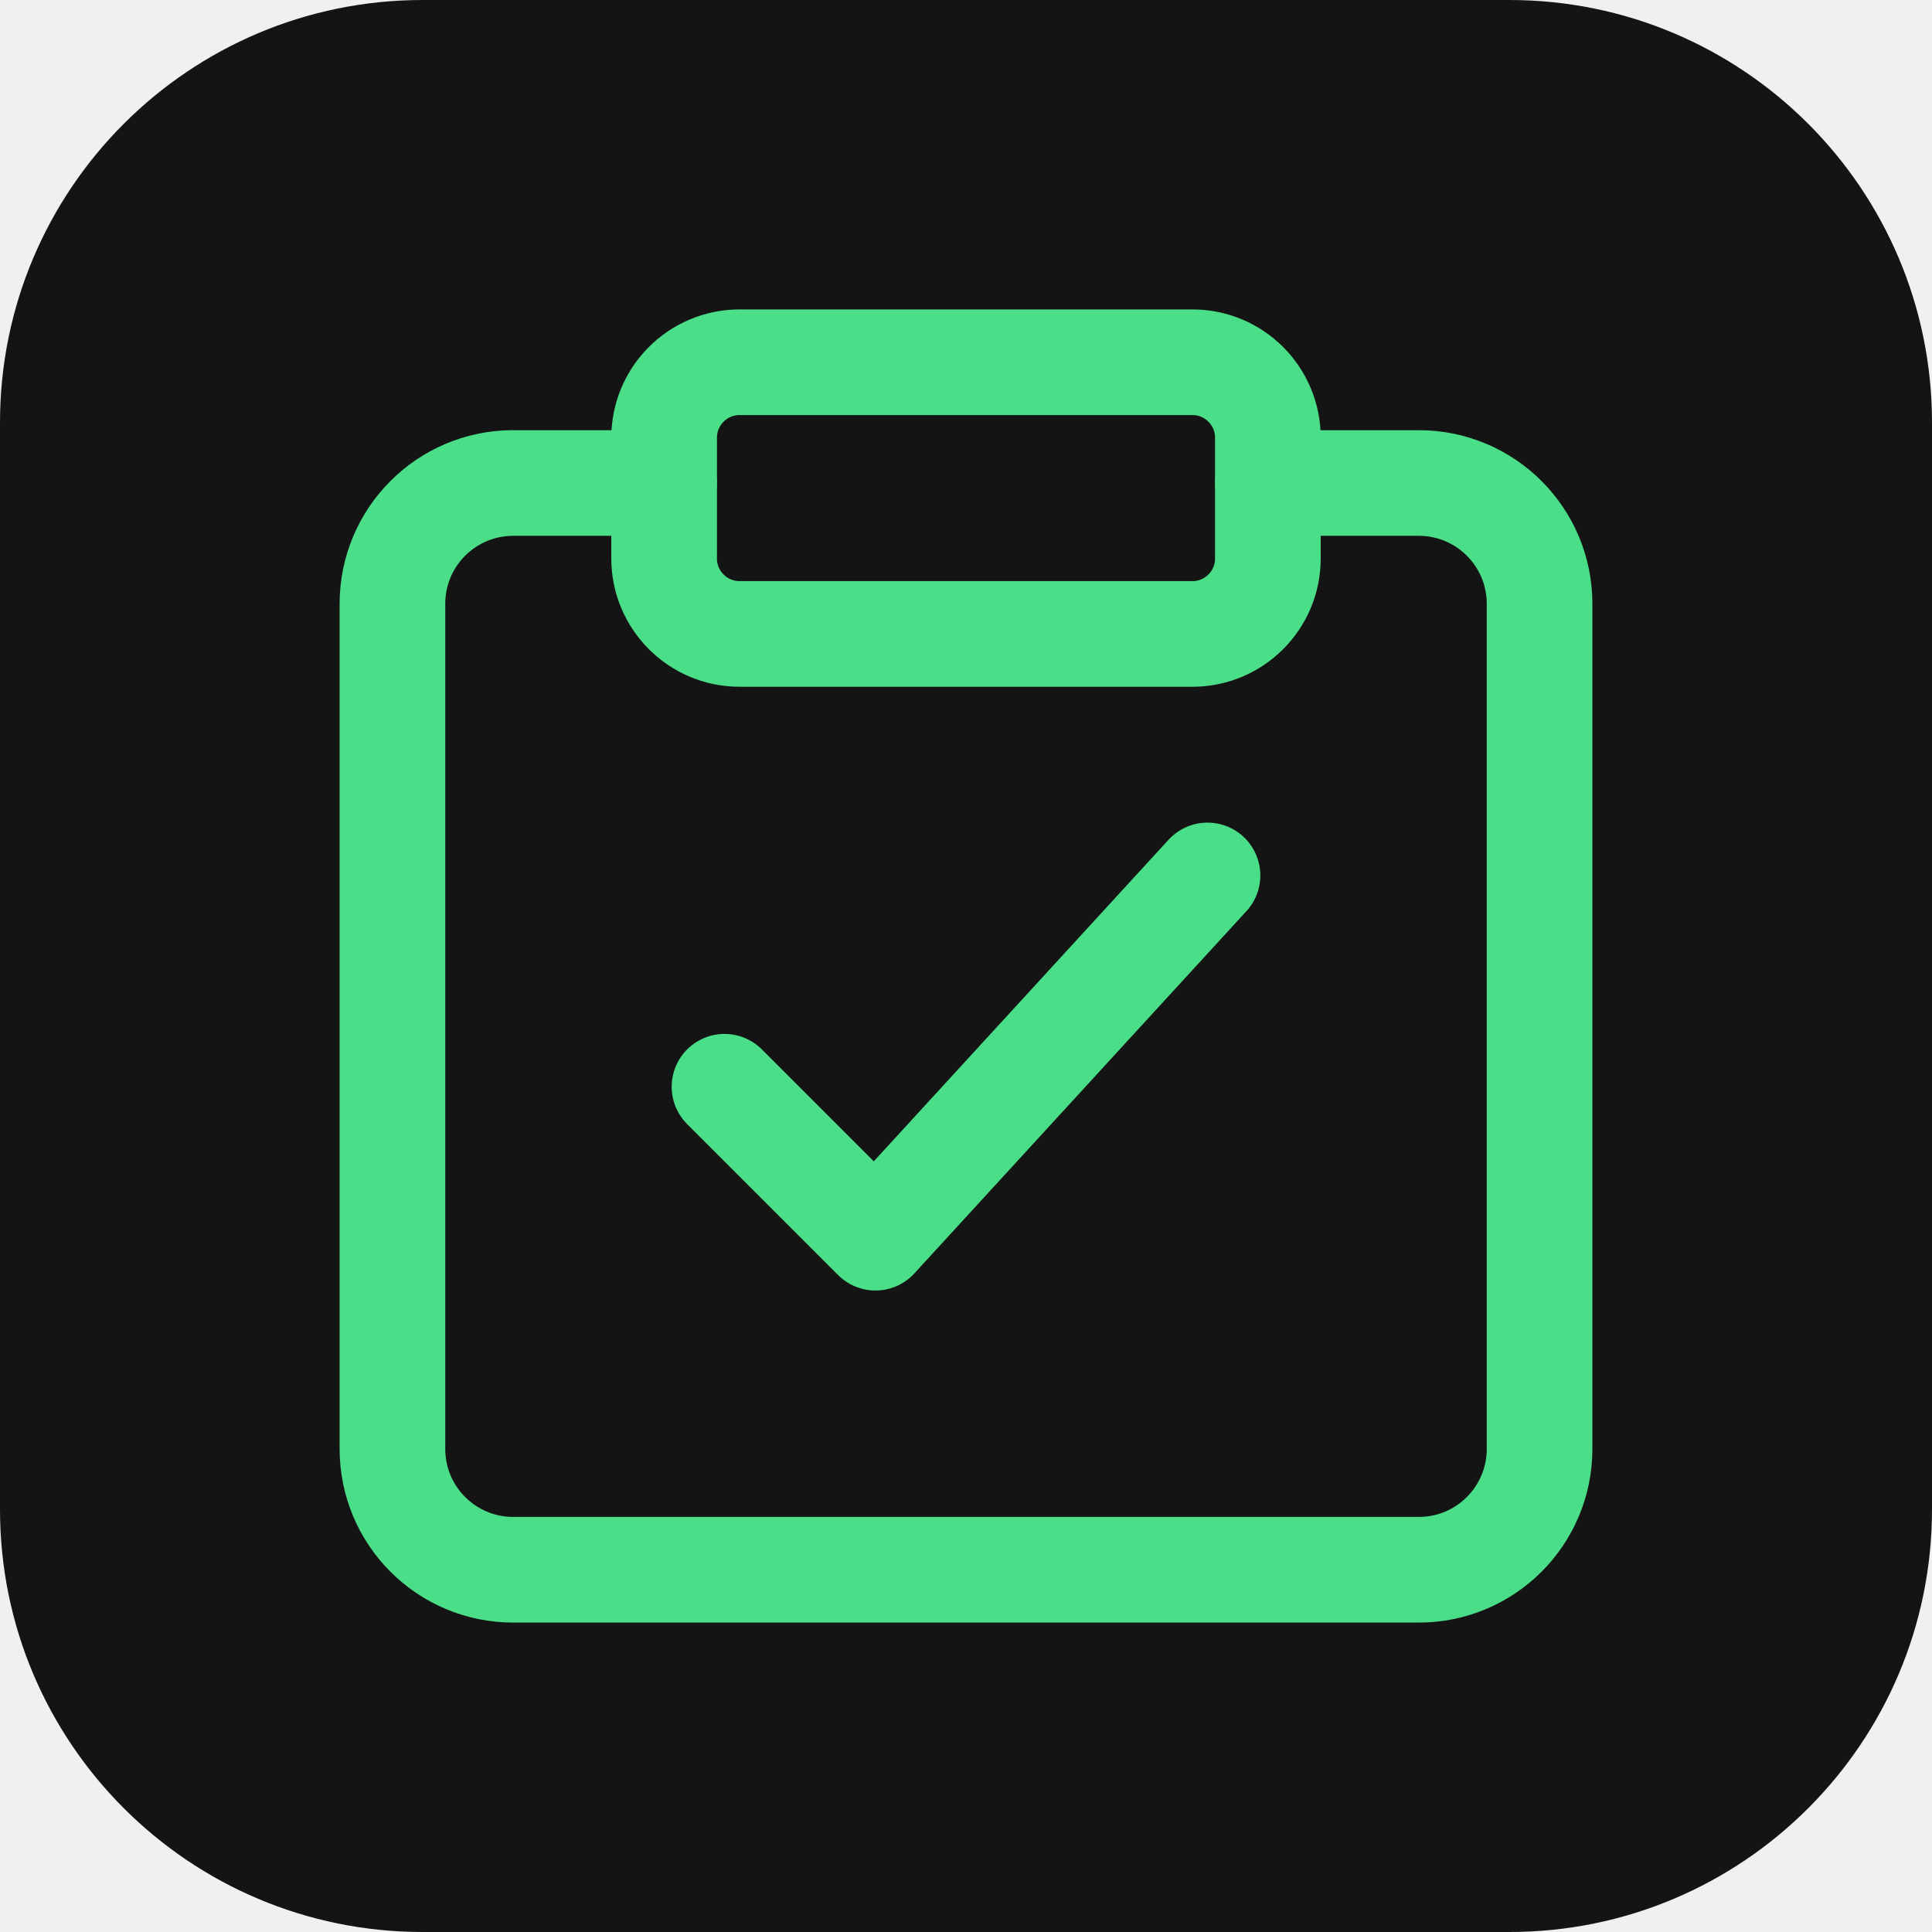
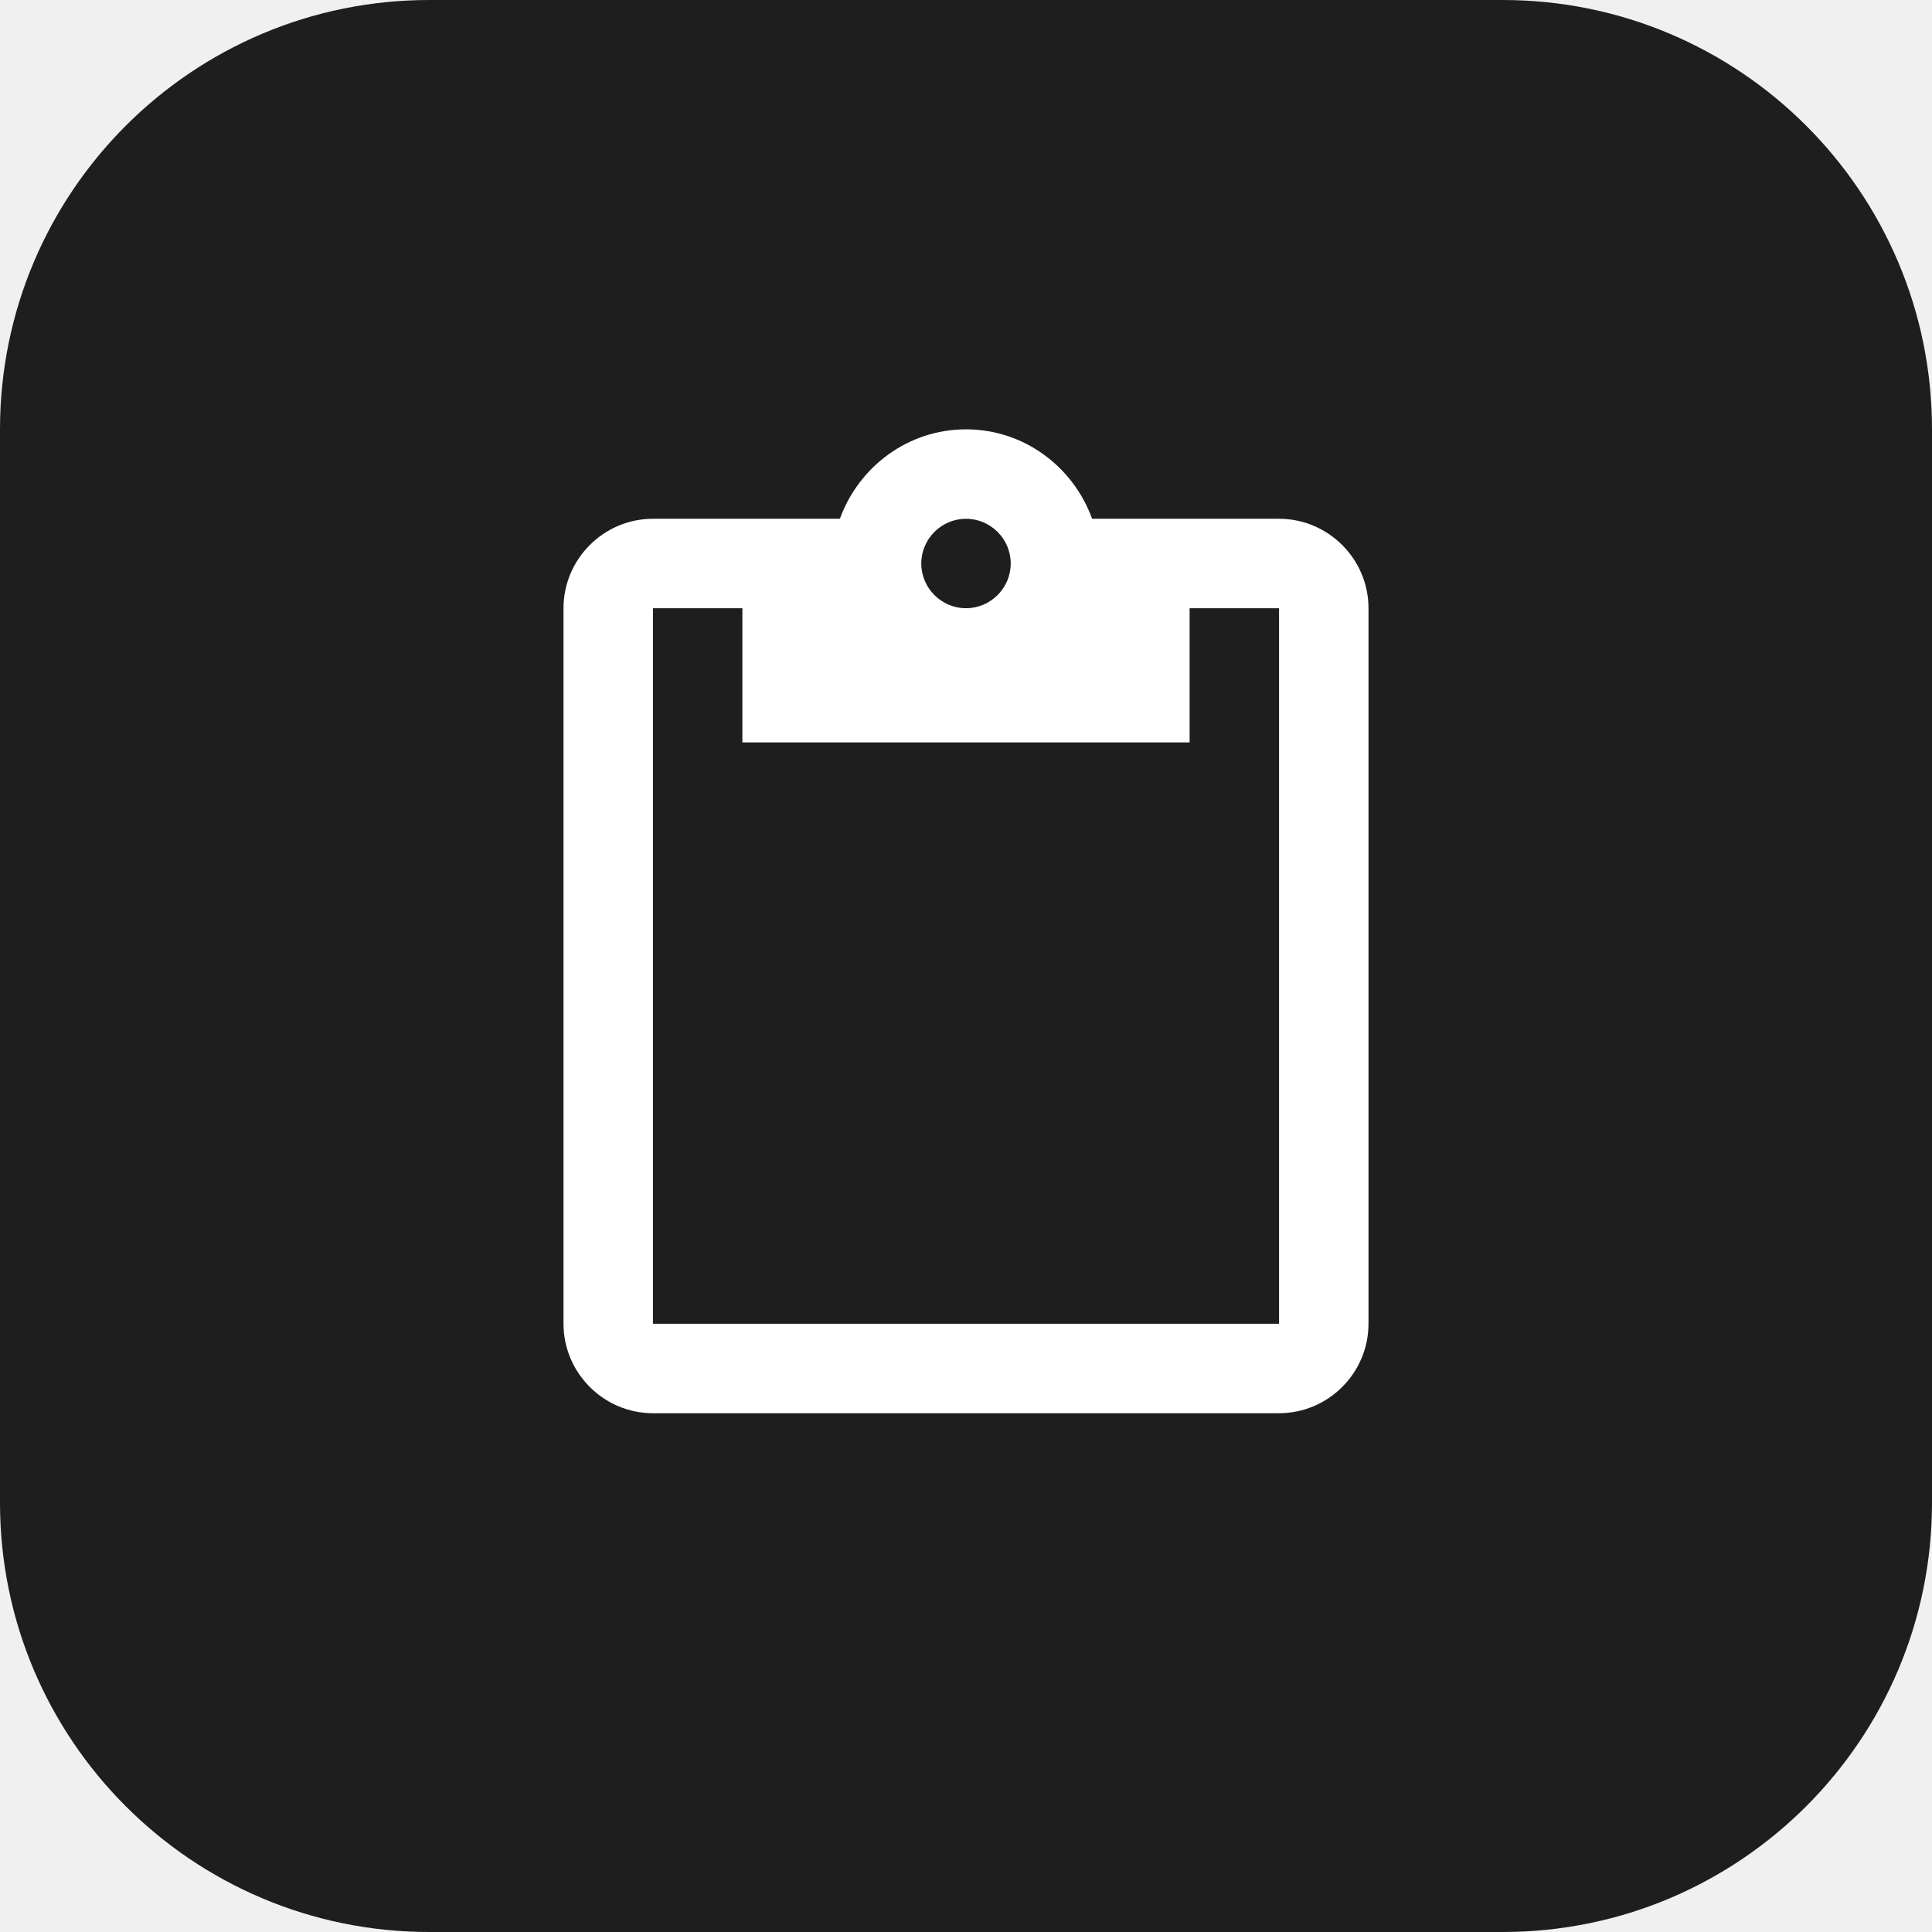
- <svg xmlns="http://www.w3.org/2000/svg" viewBox="0 0 64 64" role="img" aria-label="OffBridge">
-   <rect width="64" height="64" rx="14" fill="#141414" />
-   <g fill="none" stroke="#4ADE88" stroke-width="3.5" stroke-linecap="round" stroke-linejoin="round">
-     <rect x="22" y="12" width="20" height="9" rx="2.5" />
-     <path d="M42 16h5a4 4 0 0 1 4 4v28a4 4 0 0 1-4 4H17a4 4 0 0 1-4-4V20a4 4 0 0 1 4-4h5" />
-     <path d="M24 36l5 5 11-12" />
-   </g>
+ <svg xmlns="http://www.w3.org/2000/svg" viewBox="0 0 108 108" role="img" aria-label="OffBridge">
+   <rect width="108" height="108" rx="24" fill="#1E1E1E" />
+   <path transform="translate(24 24) scale(2.5)" fill="#FFFFFF" d="M19,2h-4.18C14.4,0.84 13.3,0 12,0C10.7,0 9.6,0.84 9.18,2H5C3.9,2 3,2.9 3,4v16c0,1.1 0.9,2 2,2h14c1.1,0 2,-0.9 2,-2V4C21,2.9 20.1,2 19,2zM12,2c0.55,0 1,0.45 1,1s-0.45,1 -1,1s-1,-0.45 -1,-1S11.45,2 12,2zM19,20H5V4h2v3h10V4h2V20z" />
</svg>
